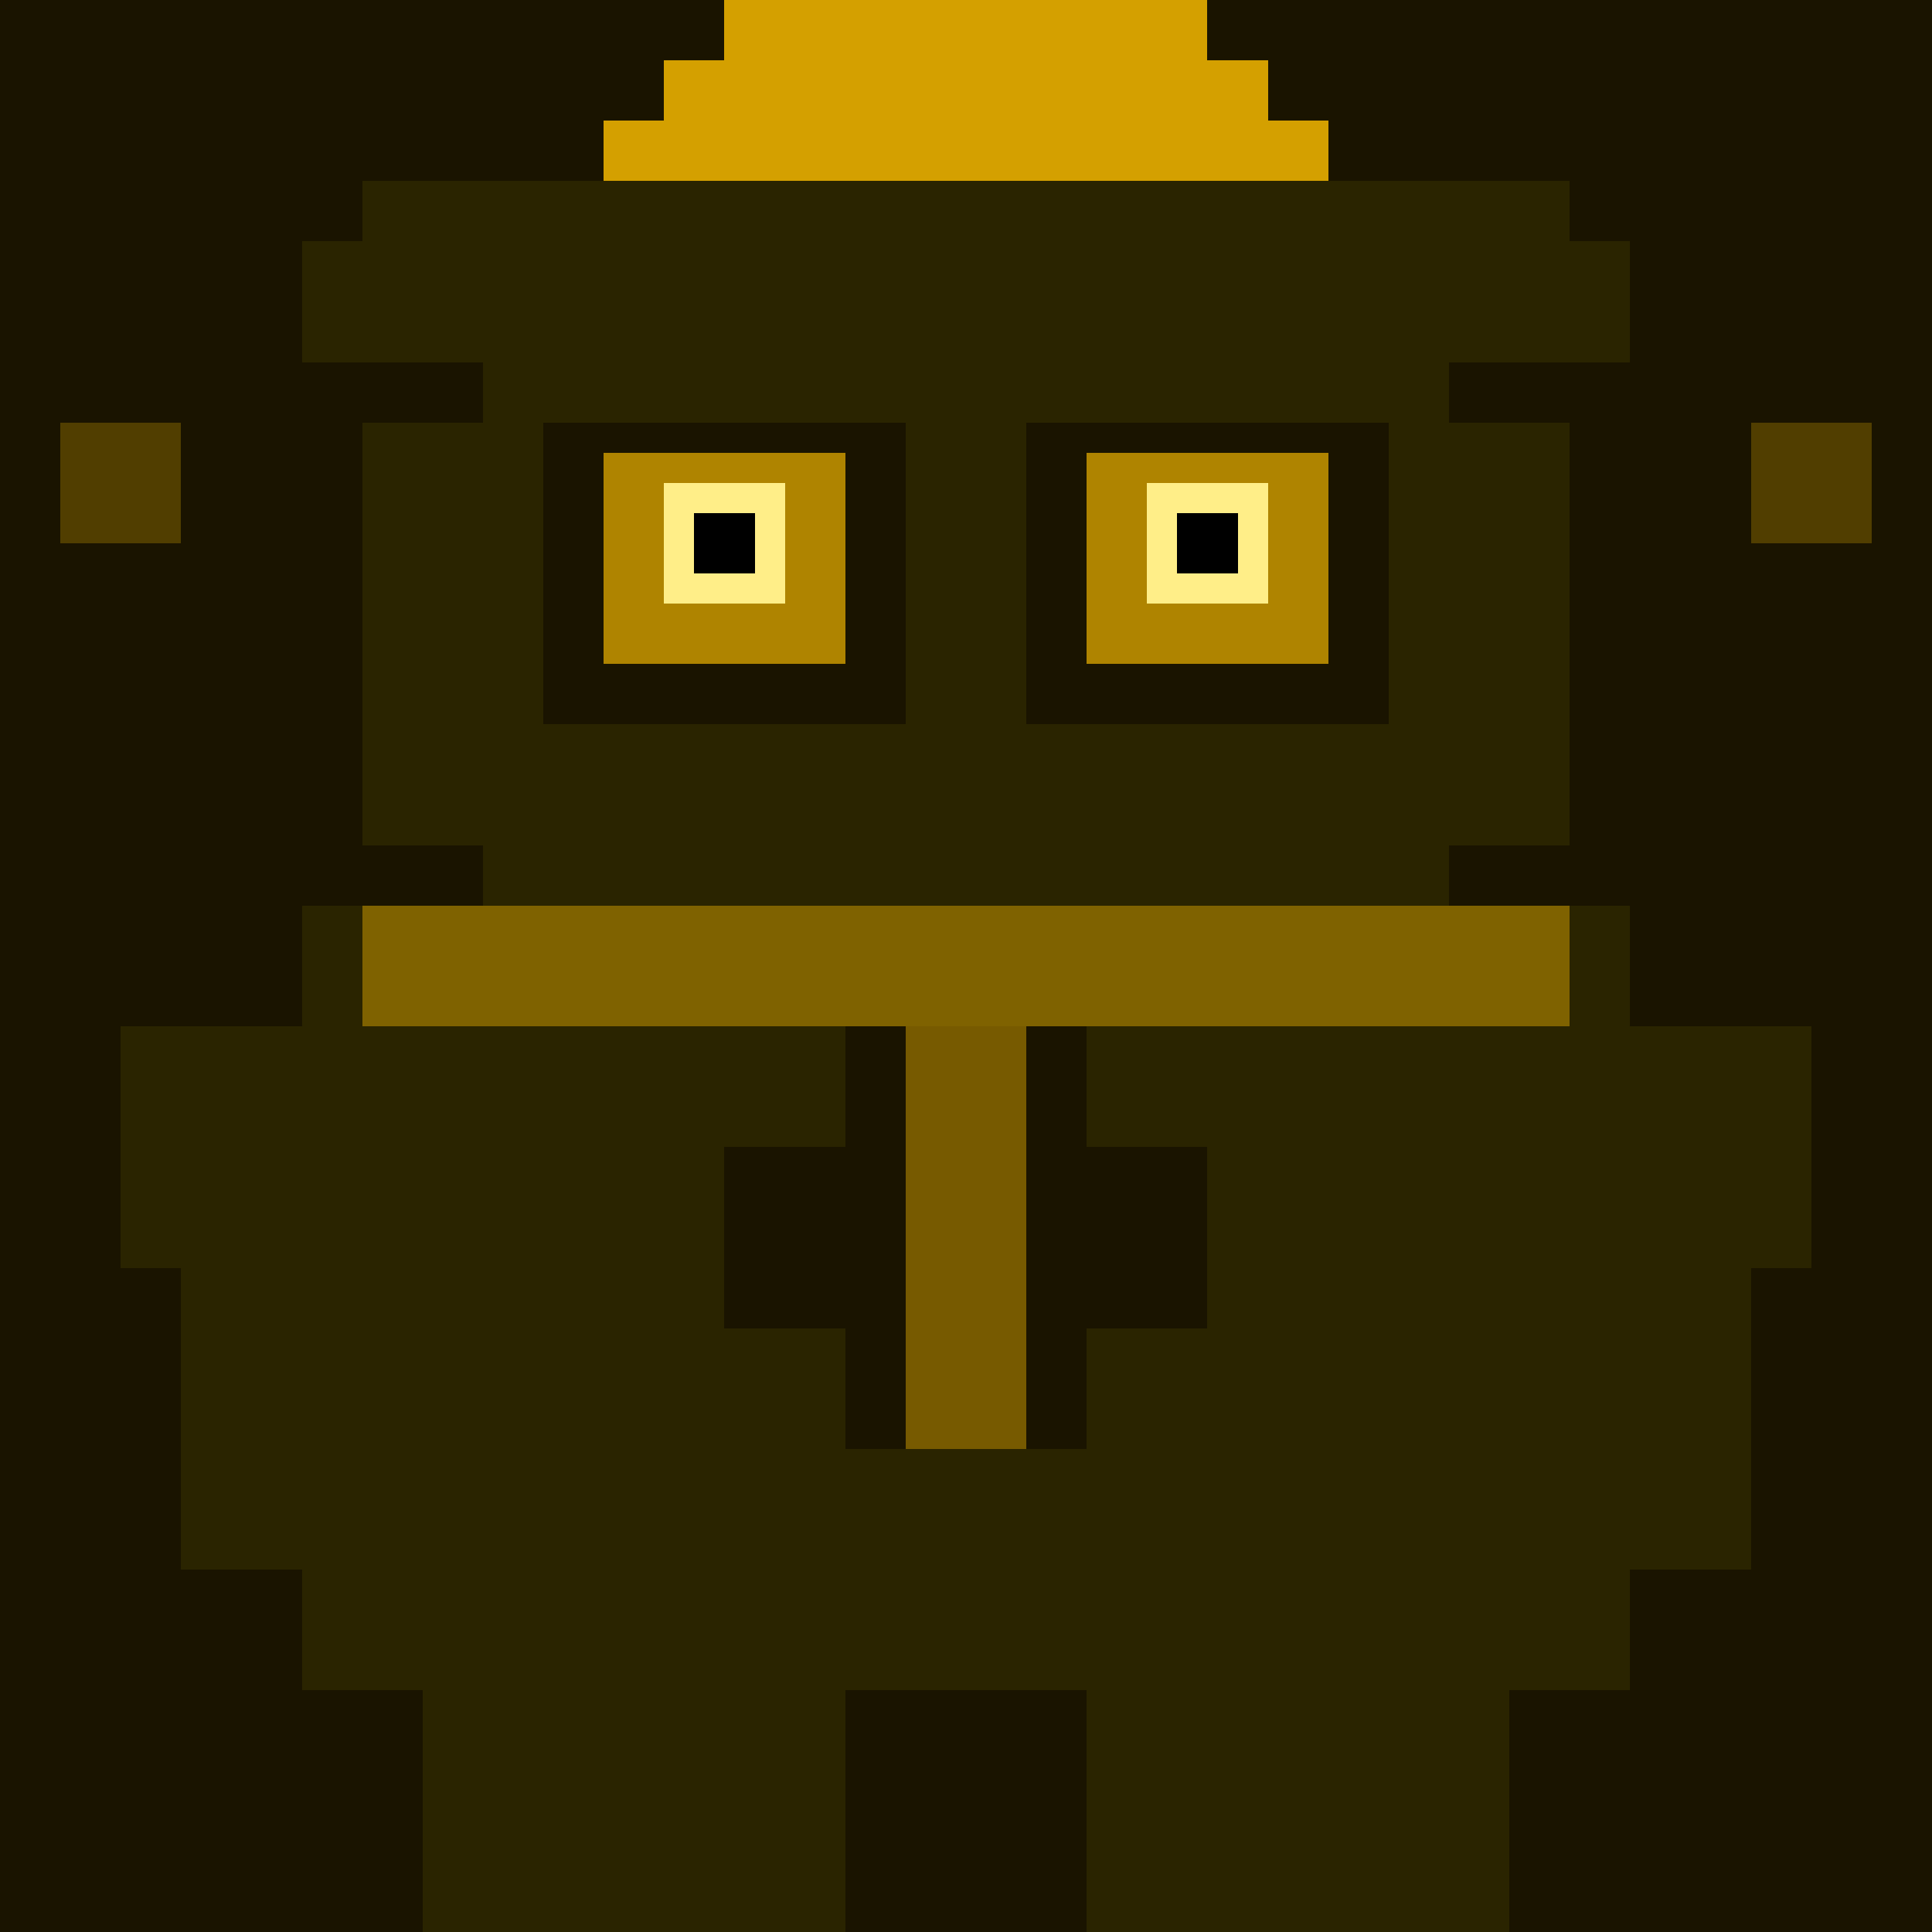
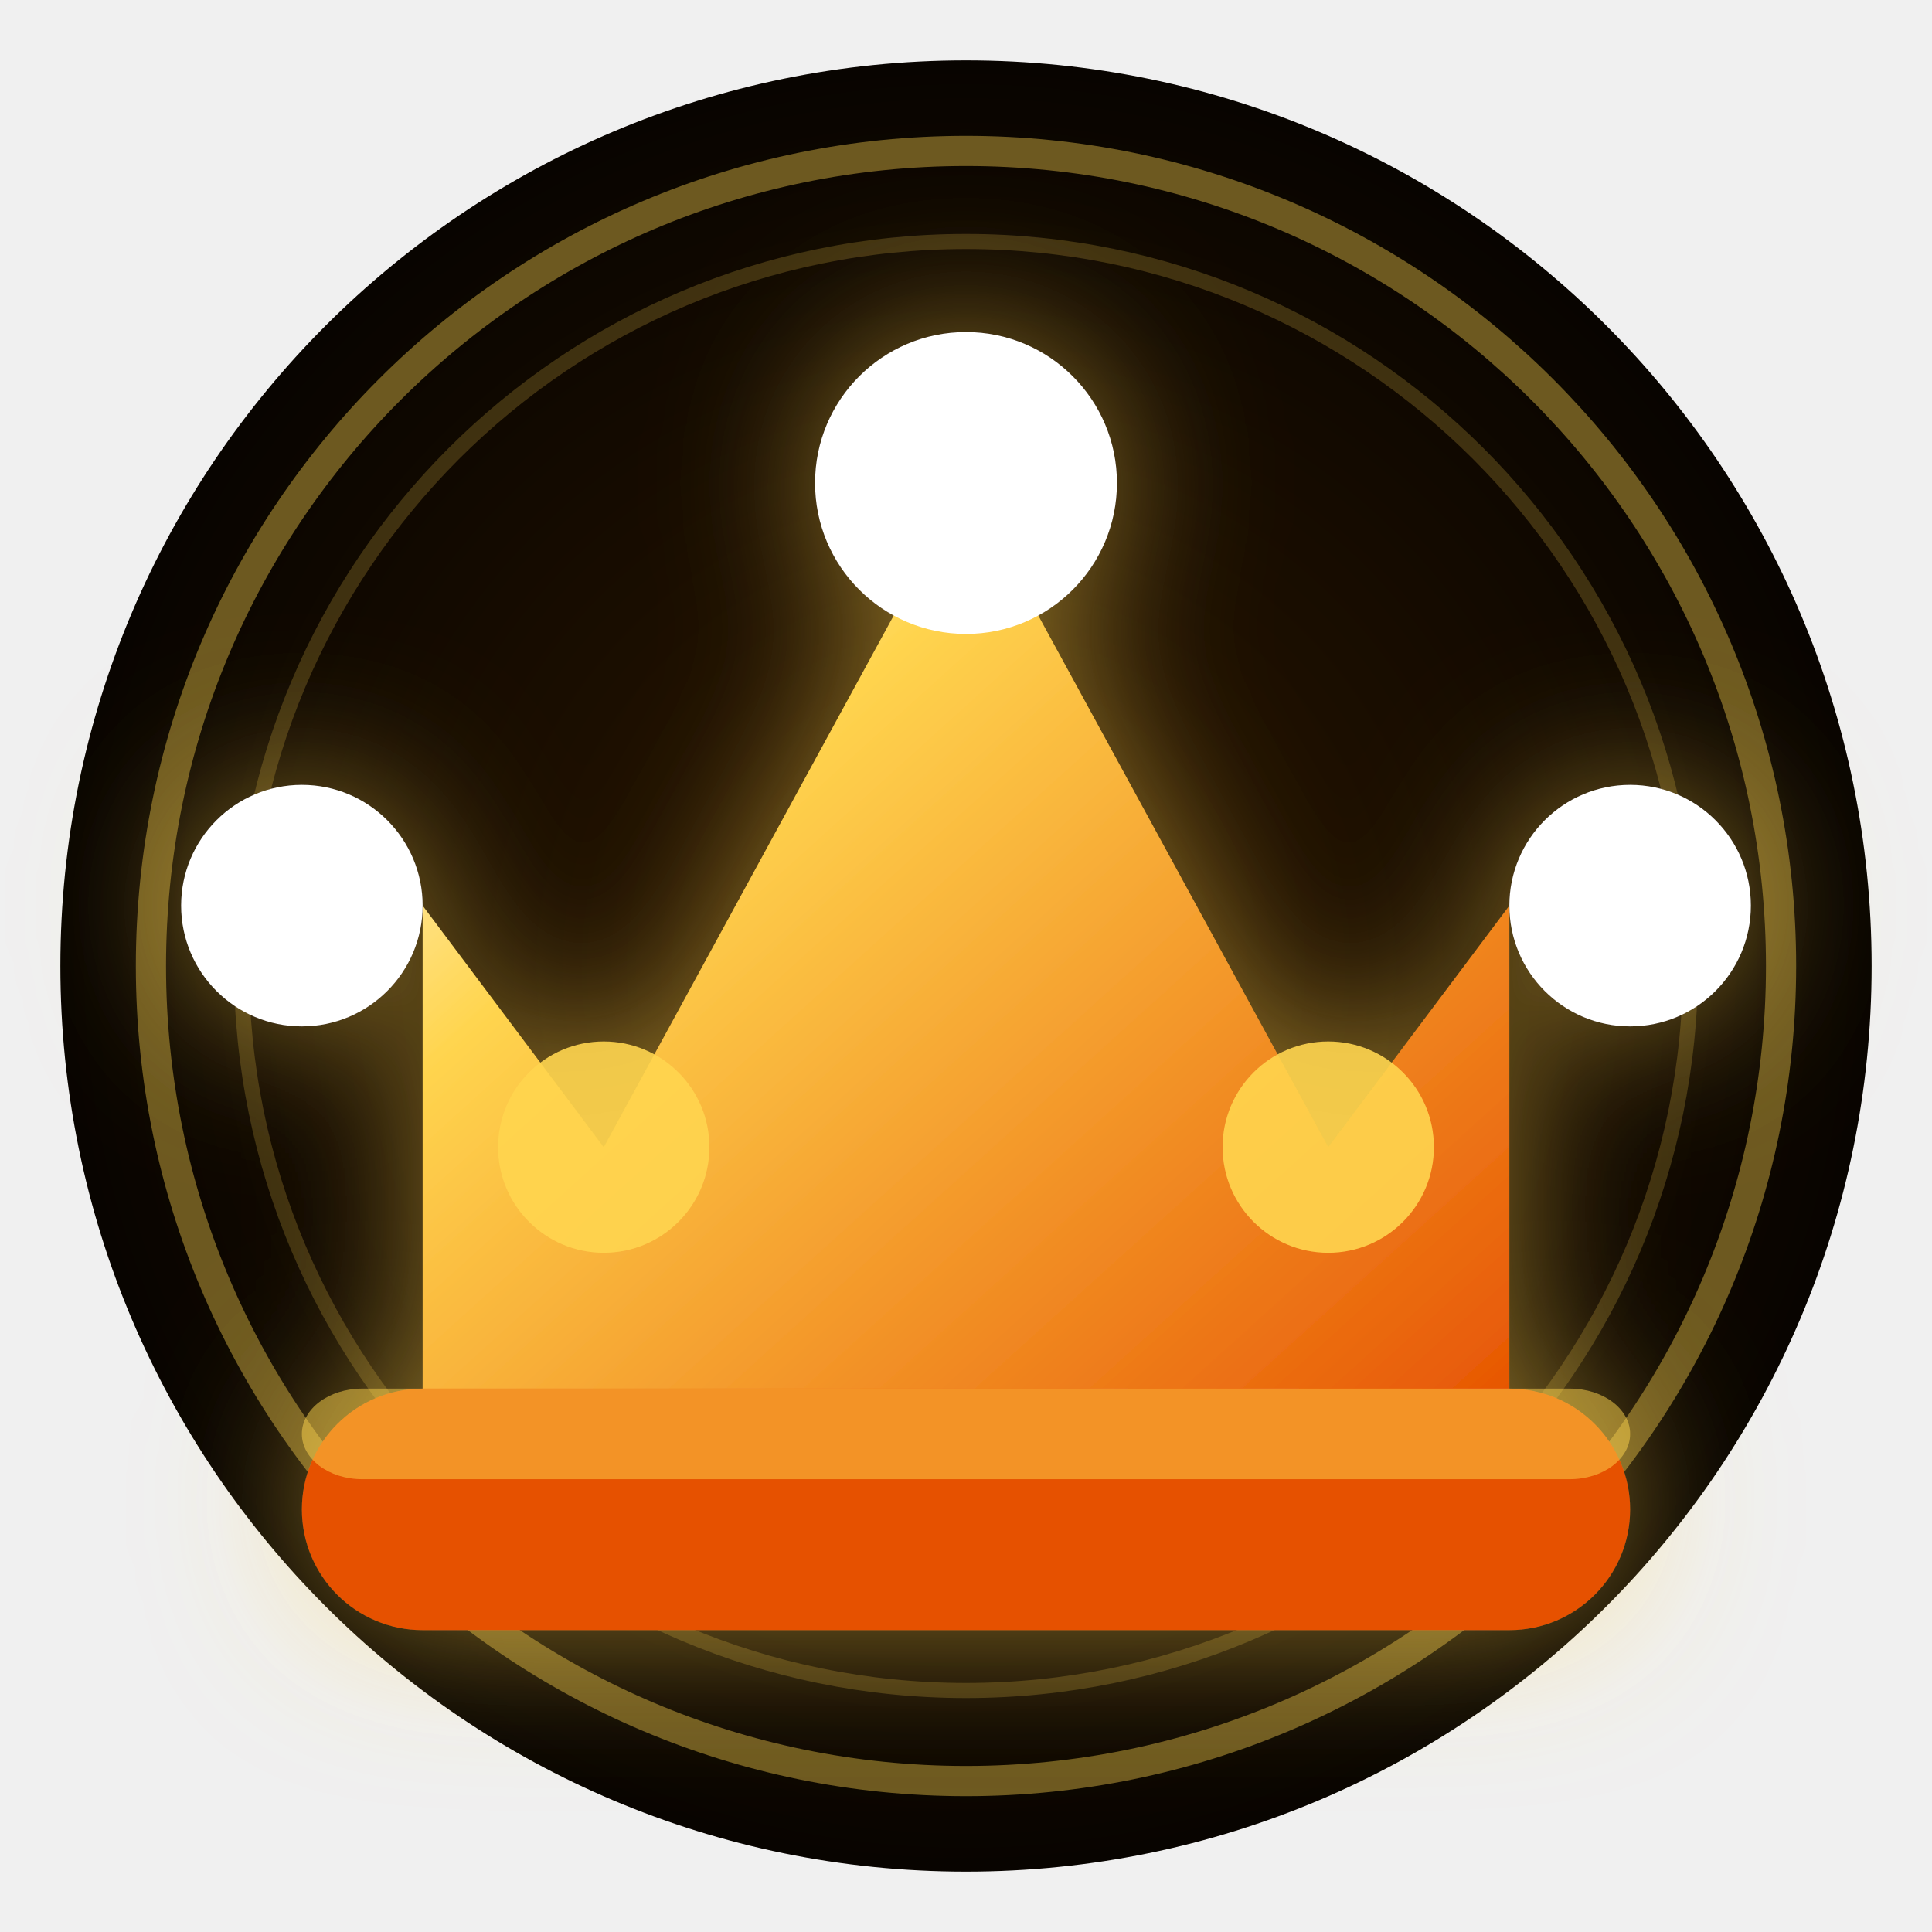
- <svg xmlns="http://www.w3.org/2000/svg" viewBox="0 0 64 64" shape-rendering="crispEdges">
-   <rect x="0" y="0" width="64" height="64" fill="#1a1400" />
-   <rect x="24" y="0" width="16" height="4" fill="#d4a000" />
-   <rect x="22" y="2" width="20" height="4" fill="#d4a000" />
-   <rect x="20" y="4" width="24" height="4" fill="#d4a000" />
-   <rect x="12" y="6" width="40" height="4" fill="#2a2400" />
-   <rect x="10" y="8" width="44" height="4" fill="#2a2400" />
-   <rect x="16" y="12" width="32" height="18" fill="#2a2400" />
-   <rect x="12" y="14" width="4" height="14" fill="#2a2400" />
-   <rect x="48" y="14" width="4" height="14" fill="#2a2400" />
-   <rect x="18" y="14" width="12" height="10" fill="#1a1400" />
-   <rect x="34" y="14" width="12" height="10" fill="#1a1400" />
-   <rect x="20" y="15" width="8" height="7" fill="#d4a000" opacity="0.8" />
-   <rect x="36" y="15" width="8" height="7" fill="#d4a000" opacity="0.8" />
-   <rect x="22" y="16" width="4" height="4" fill="#ffee88" />
-   <rect x="38" y="16" width="4" height="4" fill="#ffee88" />
-   <rect x="23" y="17" width="2" height="2" fill="#000" />
-   <rect x="39" y="17" width="2" height="2" fill="#000" />
-   <rect x="10" y="30" width="44" height="26" fill="#2a2400" />
-   <rect x="6" y="36" width="52" height="16" fill="#2a2400" />
-   <rect x="12" y="30" width="40" height="4" fill="#d4a000" opacity="0.5" />
-   <rect x="28" y="34" width="8" height="14" fill="#1a1400" />
-   <rect x="24" y="38" width="16" height="6" fill="#1a1400" />
-   <rect x="30" y="34" width="4" height="14" fill="#d4a000" opacity="0.5" />
-   <rect x="4" y="34" width="10" height="8" fill="#2a2400" />
-   <rect x="50" y="34" width="10" height="8" fill="#2a2400" />
-   <rect x="14" y="56" width="14" height="8" fill="#2a2400" />
-   <rect x="36" y="56" width="14" height="8" fill="#2a2400" />
-   <rect x="2" y="14" width="4" height="4" fill="#d4a000" opacity="0.3" />
-   <rect x="58" y="14" width="4" height="4" fill="#d4a000" opacity="0.3" />
+ <svg xmlns="http://www.w3.org/2000/svg" viewBox="0 0 64 64" width="64" height="64">
+   <defs>
+     <filter id="shadow" x="-20%" y="-20%" width="140%" height="140%">
+       <feDropShadow dx="0" dy="1.5" stdDeviation="1.5" flood-opacity="0.35" />
+     </filter>
+   </defs>
+   <defs>
+     <filter id="glow" x="-40%" y="-40%" width="180%" height="180%">
+       <feGaussianBlur stdDeviation="2.5" result="blur" />
+       <feFlood flood-color="#ffd54f" flood-opacity="0.5" result="color" />
+       <feComposite in="color" in2="blur" operator="in" result="glow" />
+       <feMerge>
+         <feMergeNode in="glow" />
+         <feMergeNode in="SourceGraphic" />
+       </feMerge>
+     </filter>
+     <radialGradient id="bg" cx="50%" cy="50%">
+       <stop offset="0%" stop-color="#2d1800" />
+       <stop offset="100%" stop-color="#080400" />
+     </radialGradient>
+     <linearGradient id="gold" x1="0" y1="0" x2="1" y2="1">
+       <stop offset="0%" stop-color="white" />
+       <stop offset="30%" stop-color="#ffd54f" />
+       <stop offset="100%" stop-color="#e65100" />
+     </linearGradient>
+   </defs>
+   <circle cx="32" cy="32" r="30" fill="url(#bg)" />
+   <circle cx="32" cy="32" r="27" fill="none" stroke="#ffd54f" stroke-width="1" opacity="0.4" />
+   <circle cx="32" cy="32" r="24" fill="none" stroke="#ffd54f" stroke-width="0.5" opacity="0.2" />
+   <g filter="url(#glow)">
+     <path d="M14,48 L14,30 L20,38 L32,16 L44,38 L50,30 L50,48 Z" fill="url(#gold)" />
+     <rect x="10" y="46" width="44" height="8" rx="4" fill="#e65100" />
+     <rect x="10" y="46" width="44" height="3" rx="2" fill="#ffd54f" opacity="0.5" />
+     <circle cx="32" cy="16" r="5" fill="white" />
+     <circle cx="10" cy="30" r="4" fill="white" />
+     <circle cx="54" cy="30" r="4" fill="white" />
+     <circle cx="20" cy="38" r="3.5" fill="#ffd54f" opacity="0.9" />
+     <circle cx="44" cy="38" r="3.5" fill="#ffd54f" opacity="0.9" />
+     <ellipse cx="26" cy="36" r="2.5" fill="#ffd54f" opacity="0.8" />
+     <ellipse cx="38" cy="36" r="2.5" fill="#ffd54f" opacity="0.8" />
+     <ellipse cx="32" cy="36" r="3" fill="white" opacity="0.7" />
+   </g>
</svg>
